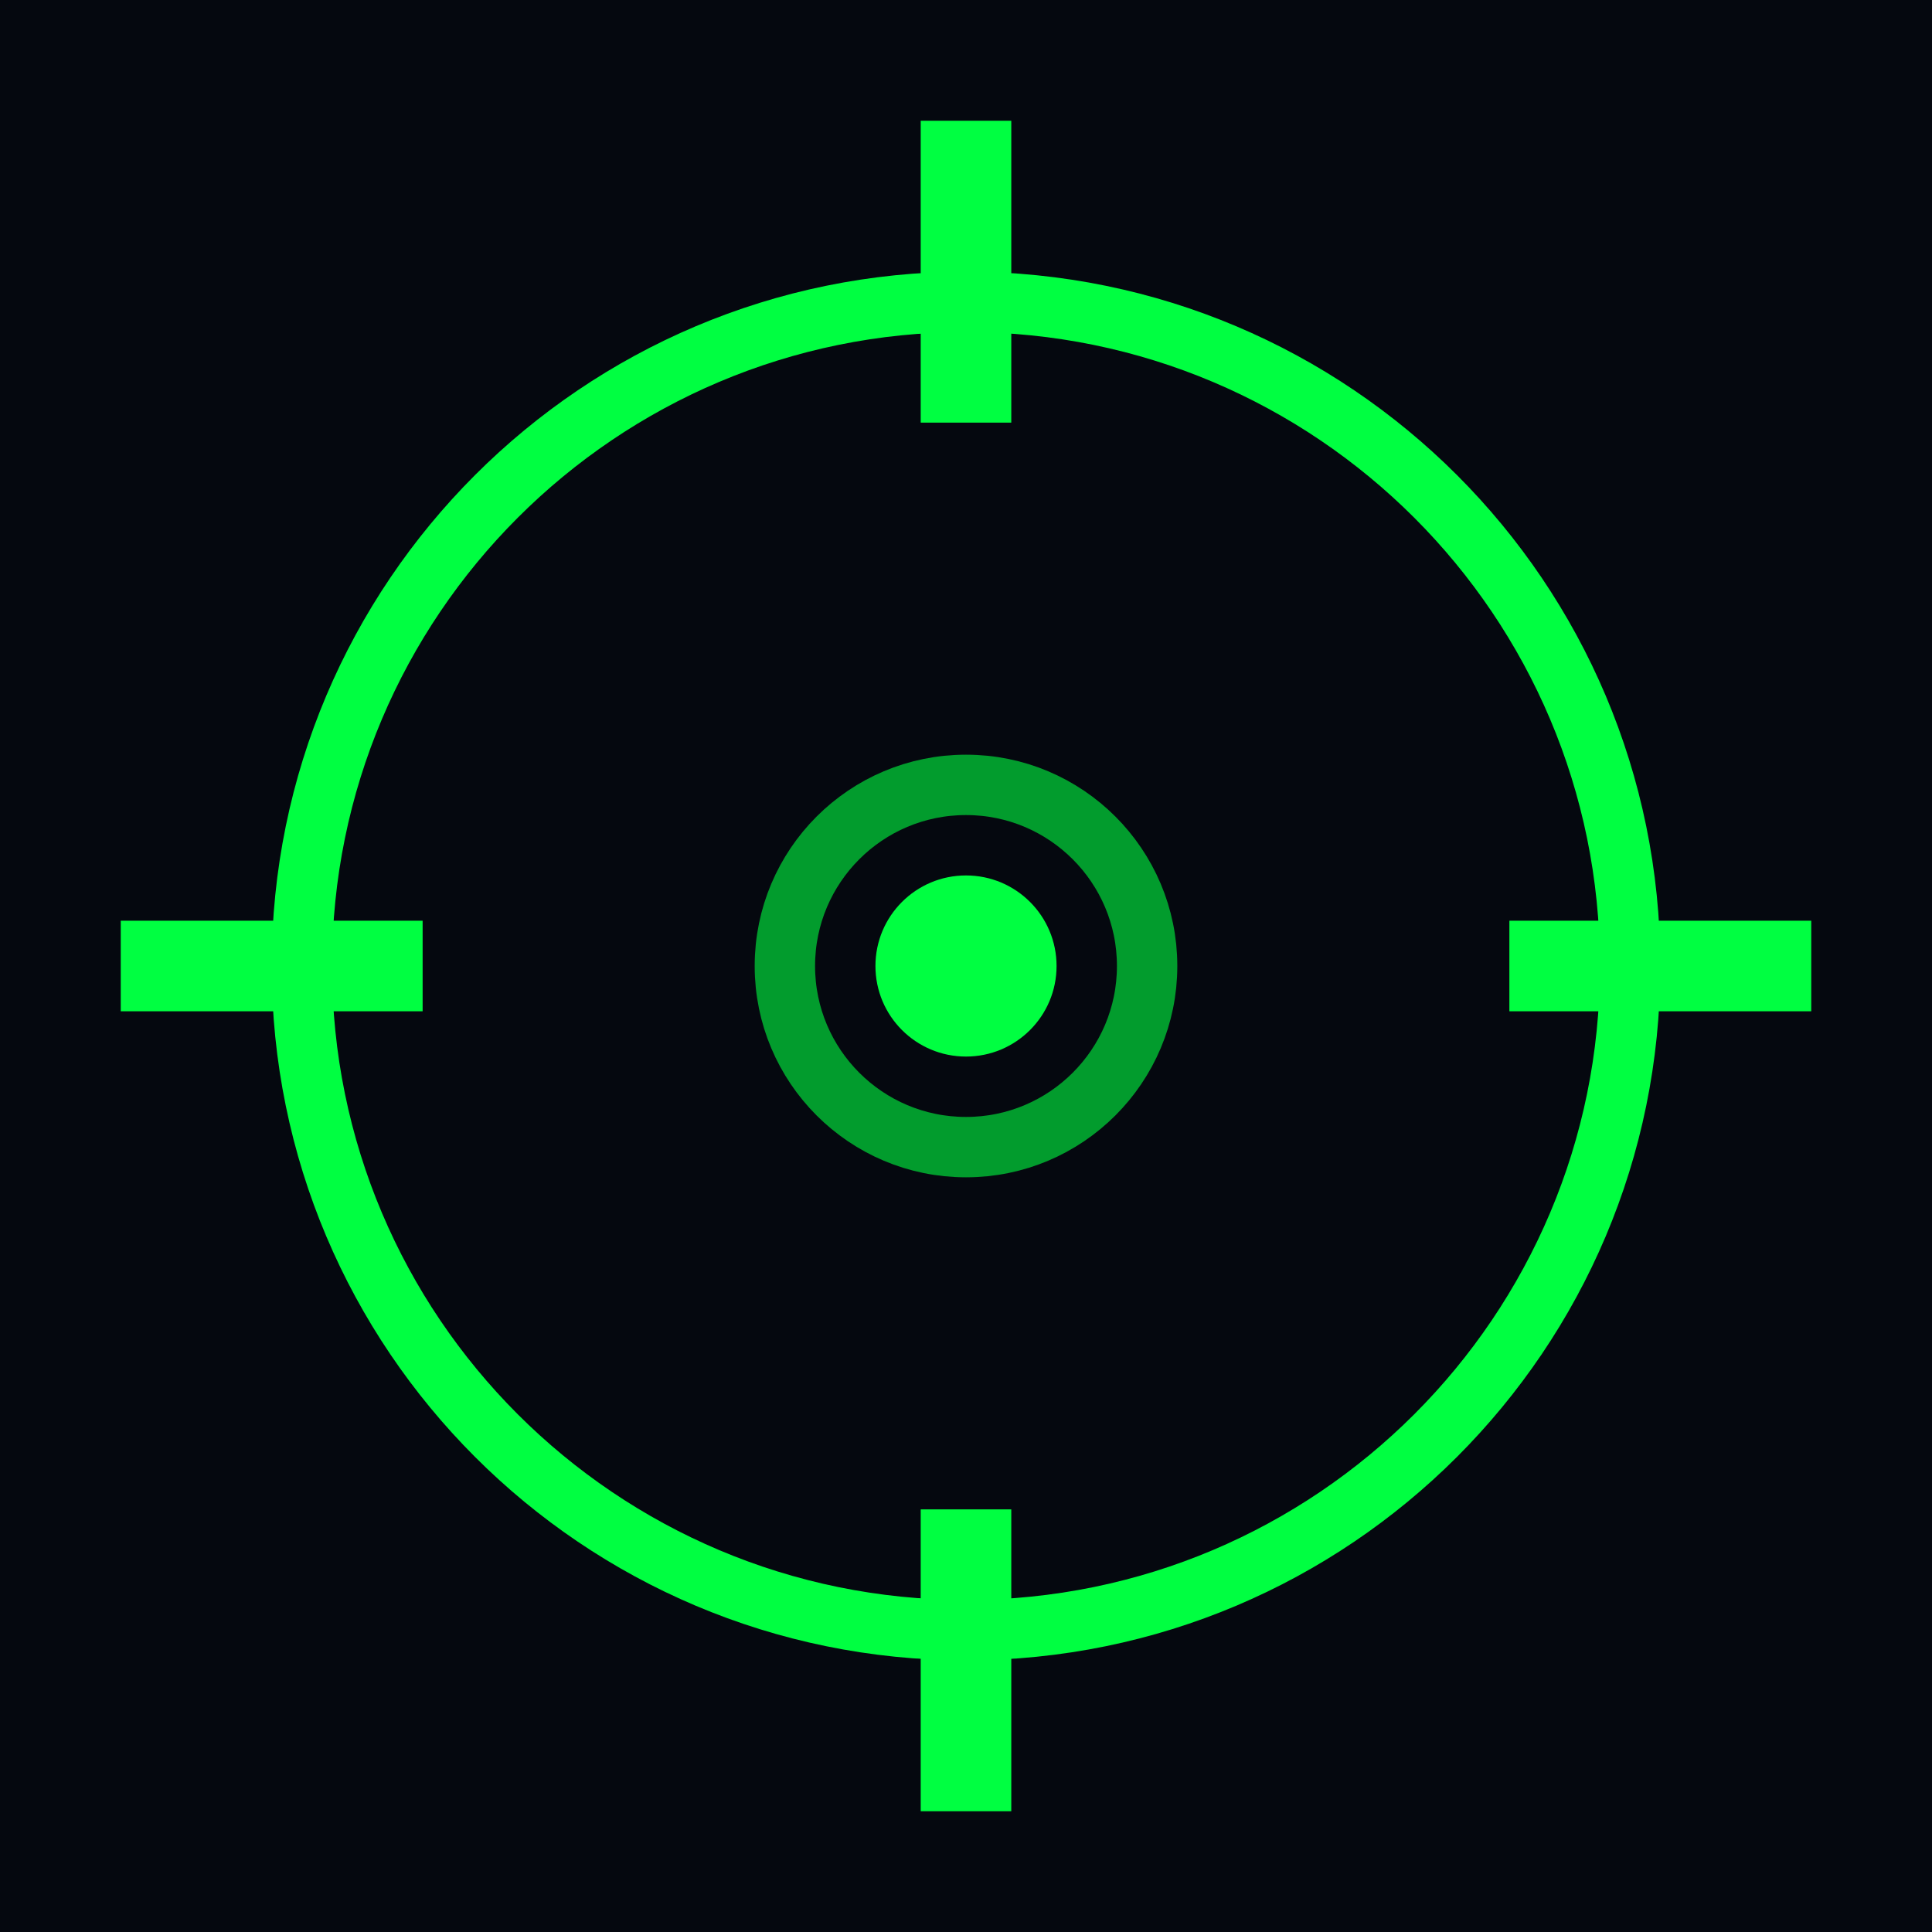
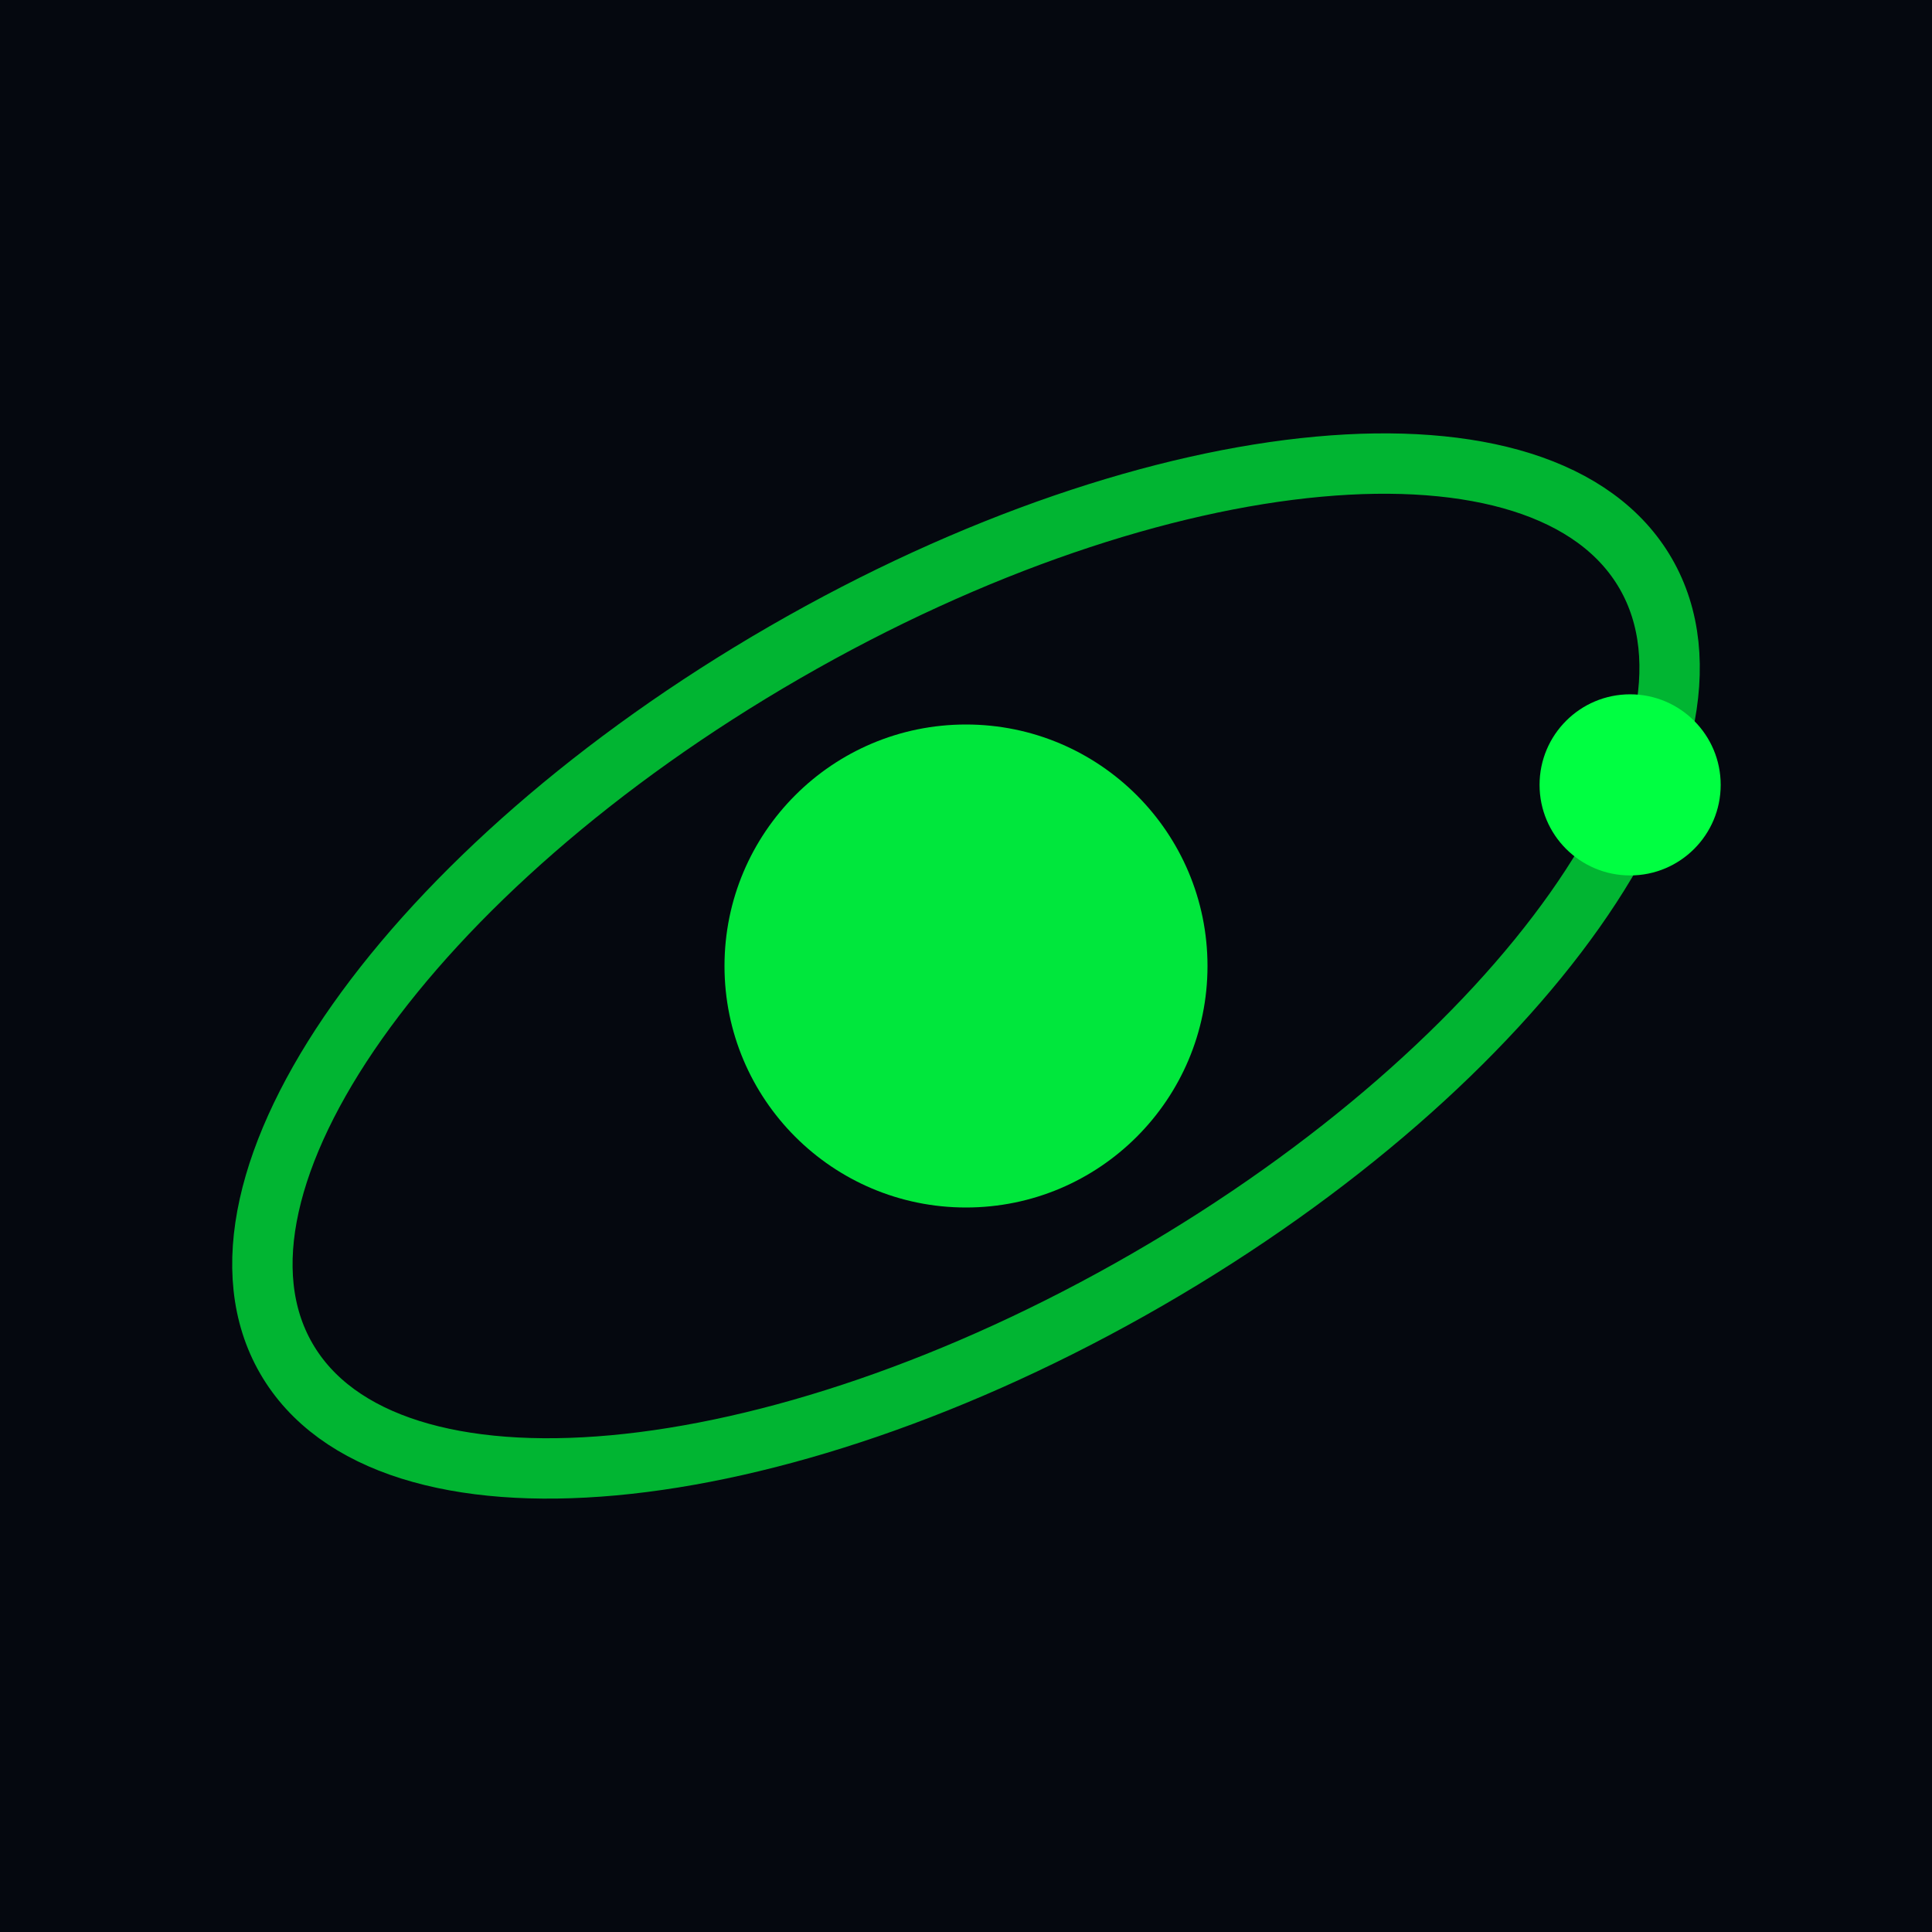
<svg xmlns="http://www.w3.org/2000/svg" viewBox="0 0 32 32" fill="none">
  <rect width="32" height="32" fill="#05080f" />
-   <circle cx="16" cy="16" r="11" stroke="#00ff41" stroke-width="1" />
-   <line x1="16" y1="2" x2="16" y2="7" stroke="#00ff41" stroke-width="1.5" />
-   <line x1="16" y1="25" x2="16" y2="30" stroke="#00ff41" stroke-width="1.5" />
-   <line x1="2" y1="16" x2="7" y2="16" stroke="#00ff41" stroke-width="1.5" />
-   <line x1="25" y1="16" x2="30" y2="16" stroke="#00ff41" stroke-width="1.5" />
-   <circle cx="16" cy="16" r="3" stroke="#00ff41" stroke-width="1" opacity="0.6" />
-   <circle cx="16" cy="16" r="1.5" fill="#00ff41" />
+   <ellipse cx="16" cy="16" rx="13" ry="6" stroke="#00ff41" stroke-width="1" transform="rotate(-30 16 16)" opacity="0.7" />
+   <circle cx="16" cy="16" r="4" fill="#00ff41" opacity="0.9" />
+   <circle cx="27" cy="13" r="1.5" fill="#00ff41" />
</svg>
